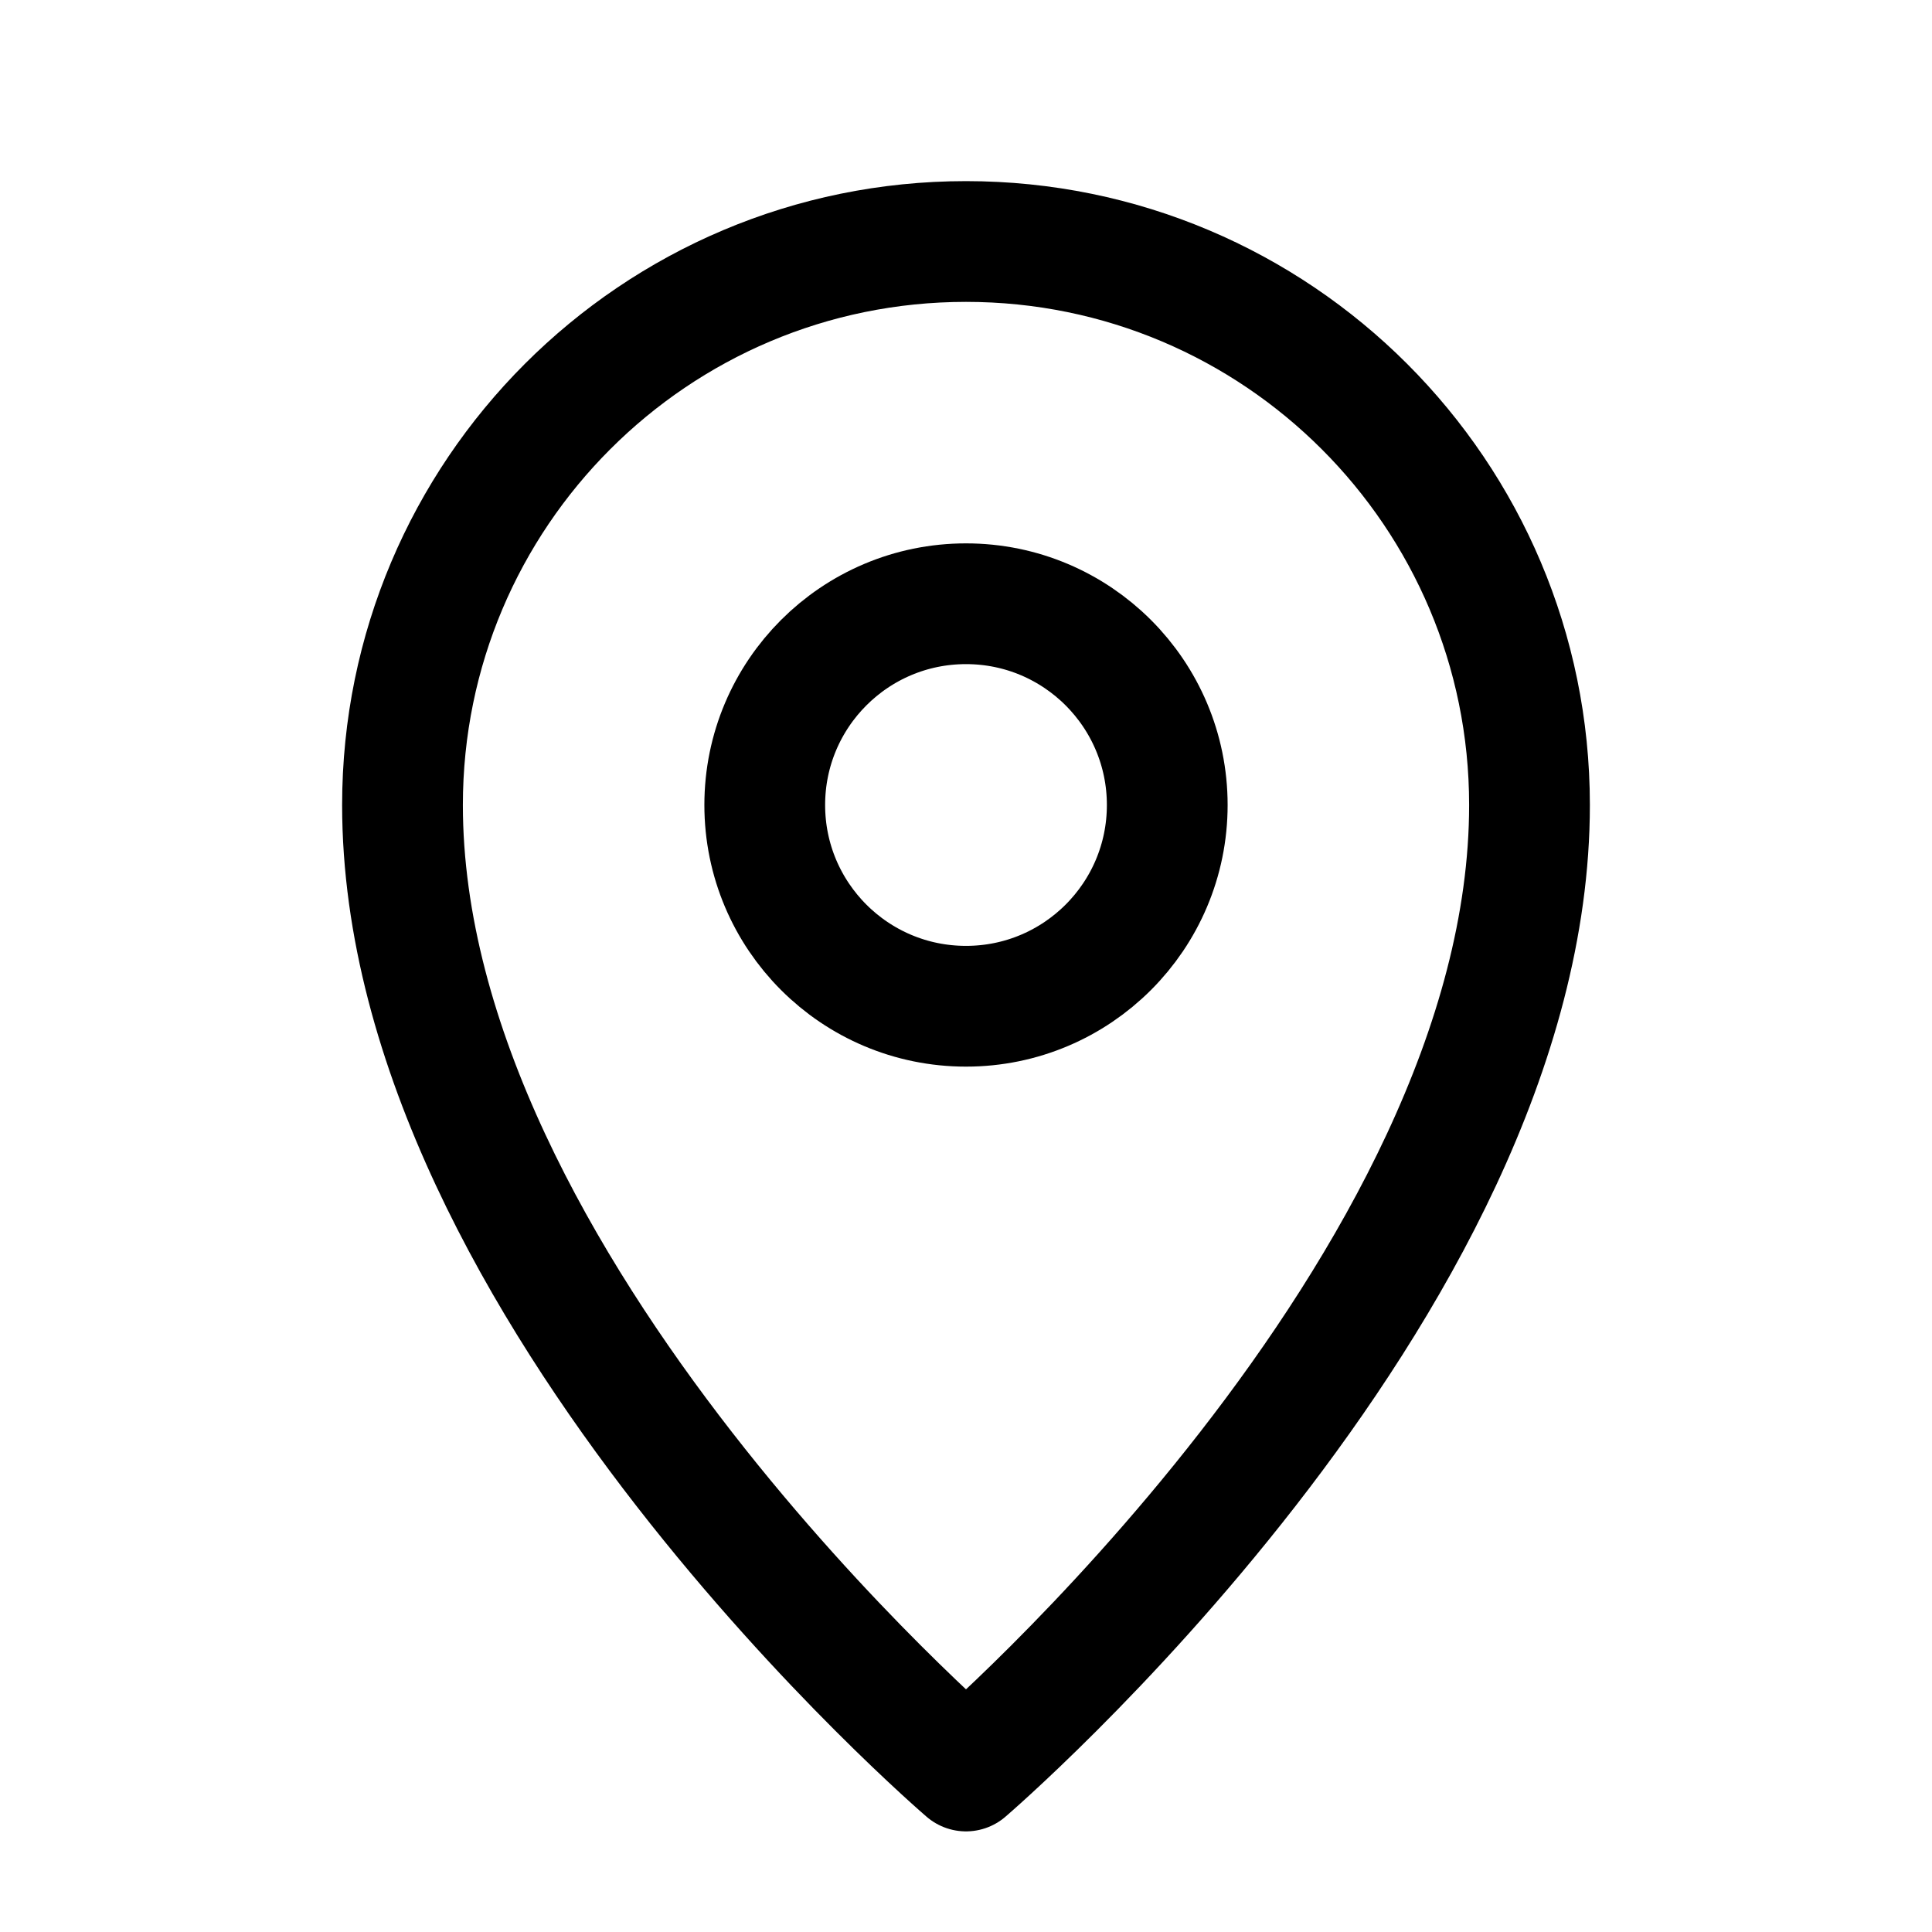
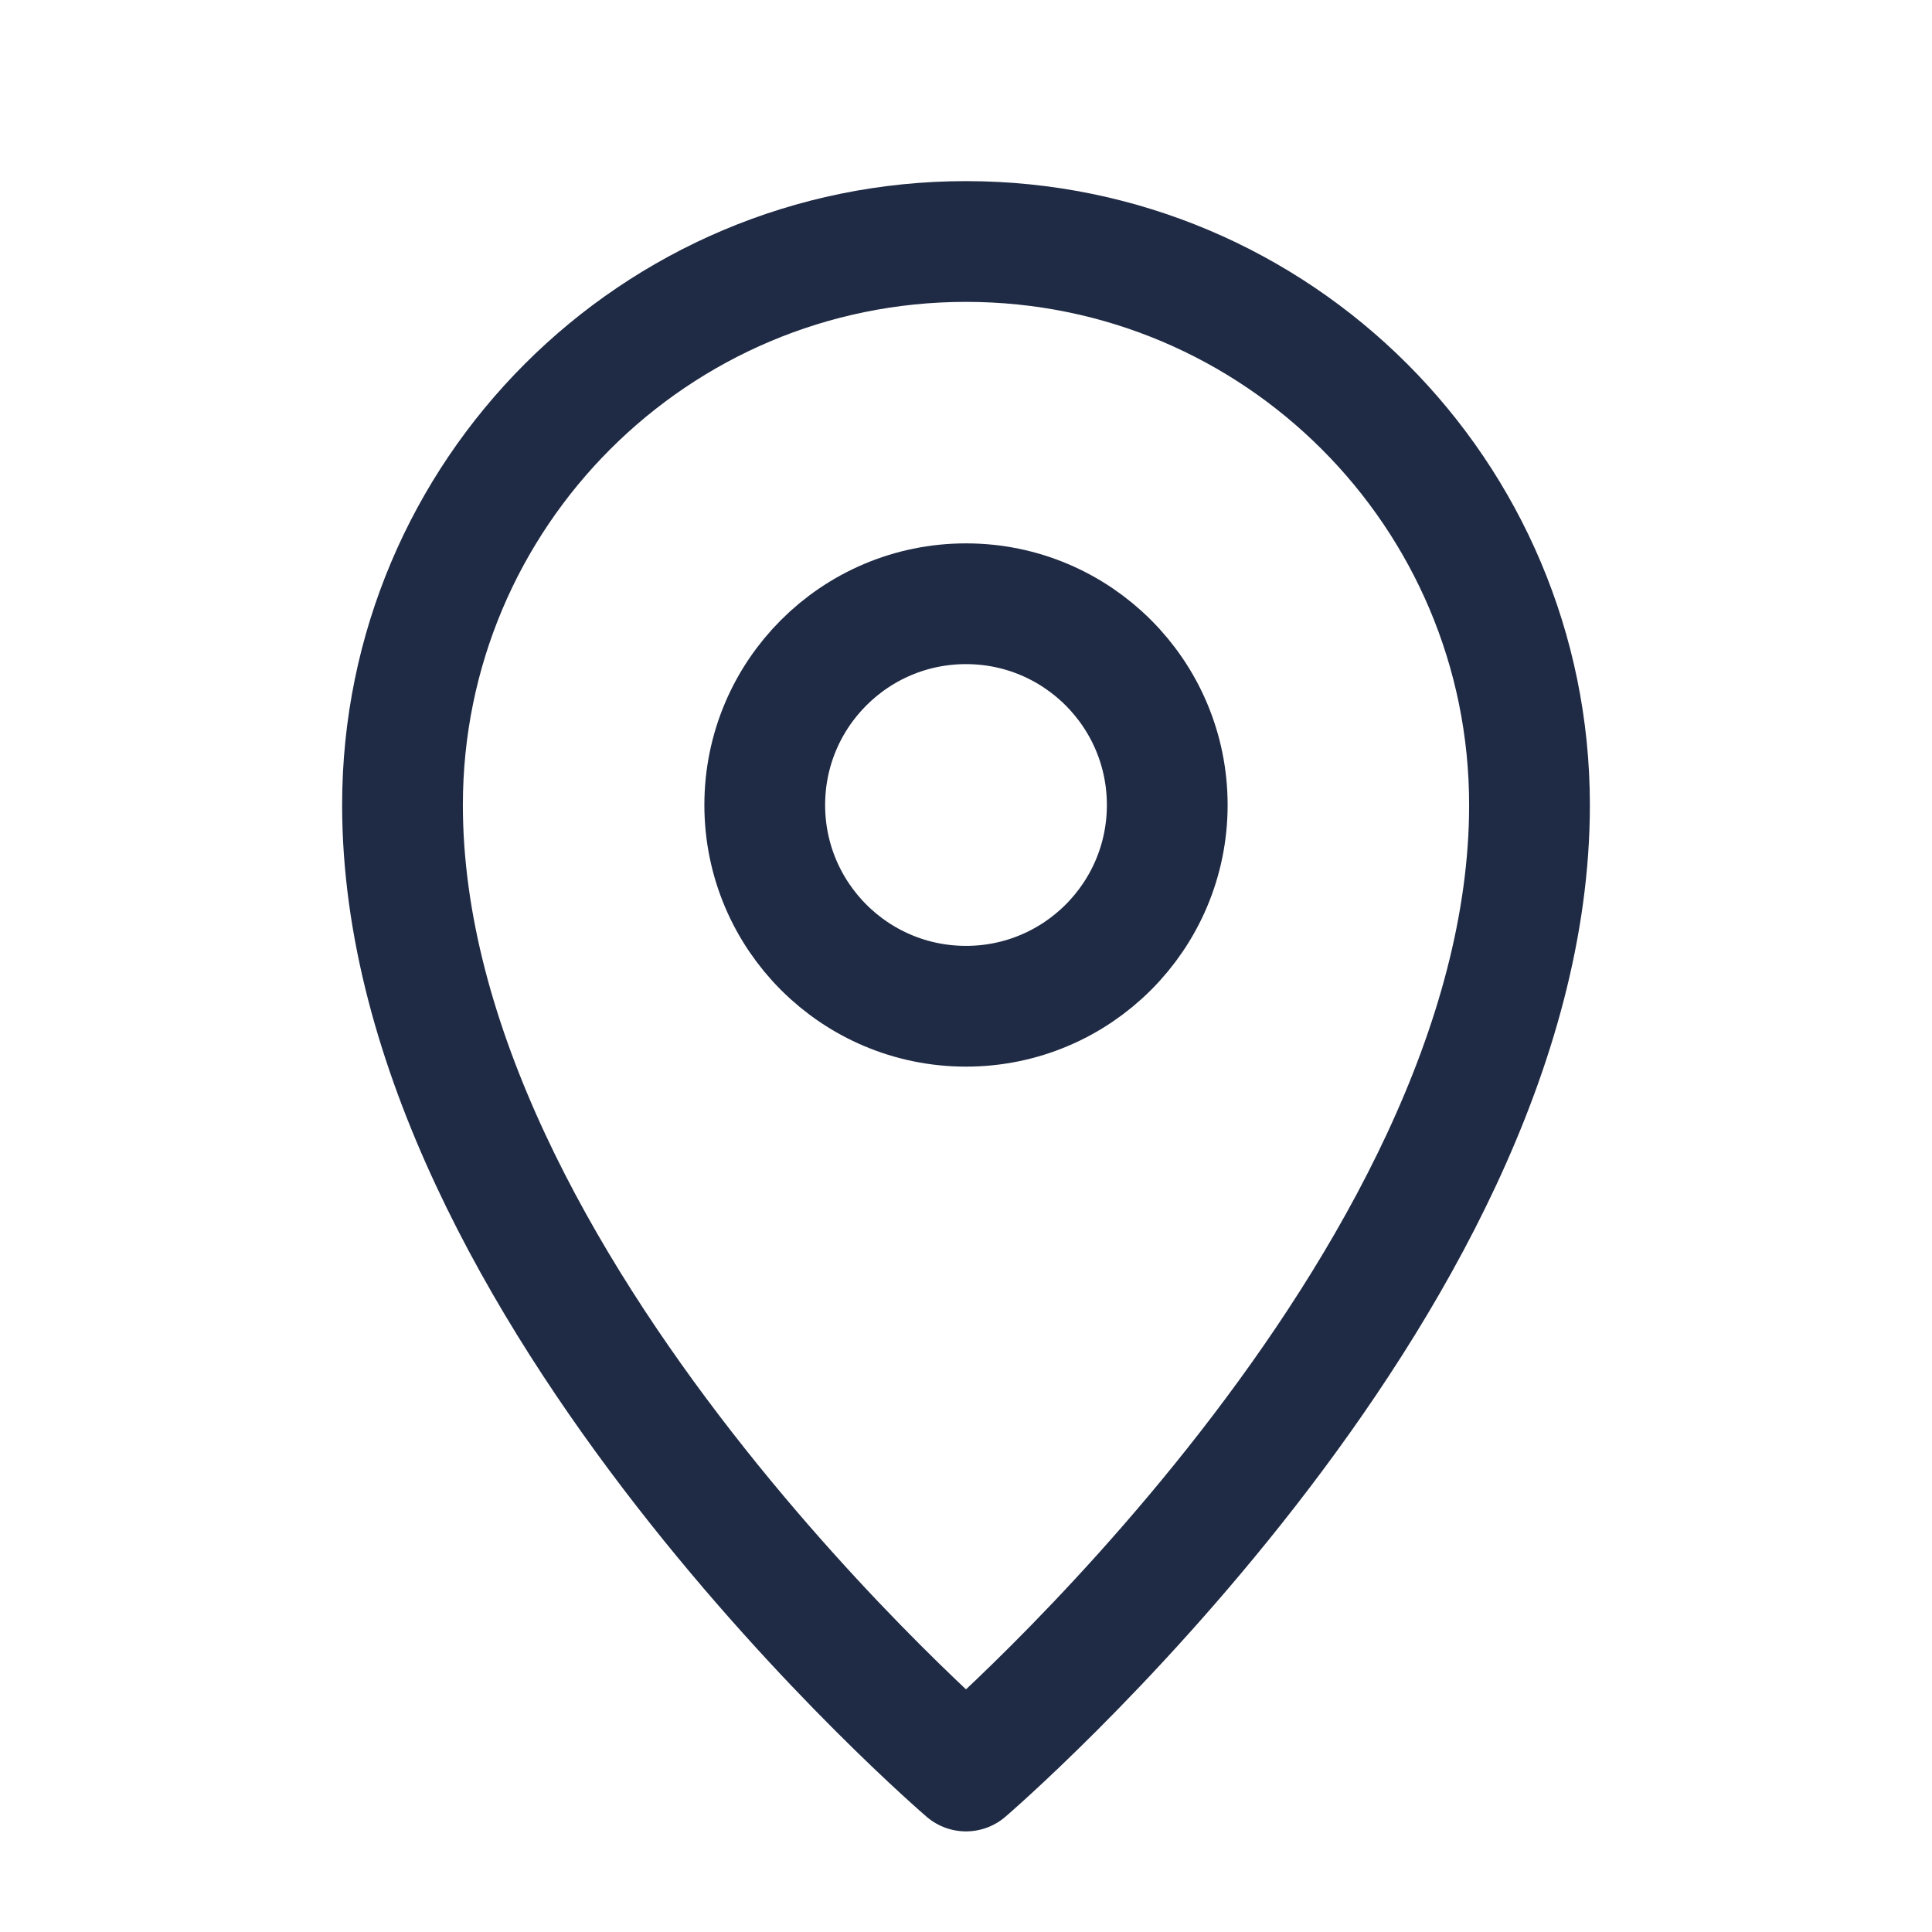
<svg xmlns="http://www.w3.org/2000/svg" viewBox="0 0 48 48" fill="none">
-   <path d="M24 44s14-12 14-24a14 14 0 1 0-28 0c0 12 14 24 14 24Z" stroke="currentColor" stroke-width="3" stroke-linejoin="round" />
-   <circle cx="24" cy="20" r="5" stroke="currentColor" stroke-width="3" />
+   <path d="M24 44s14-12 14-24a14 14 0 1 0-28 0c0 12 14 24 14 24Z" stroke="#1f2a44" stroke-width="3" stroke-linejoin="round" />
+   <circle cx="24" cy="20" r="5" stroke="#1f2a44" stroke-width="3" />
</svg>
